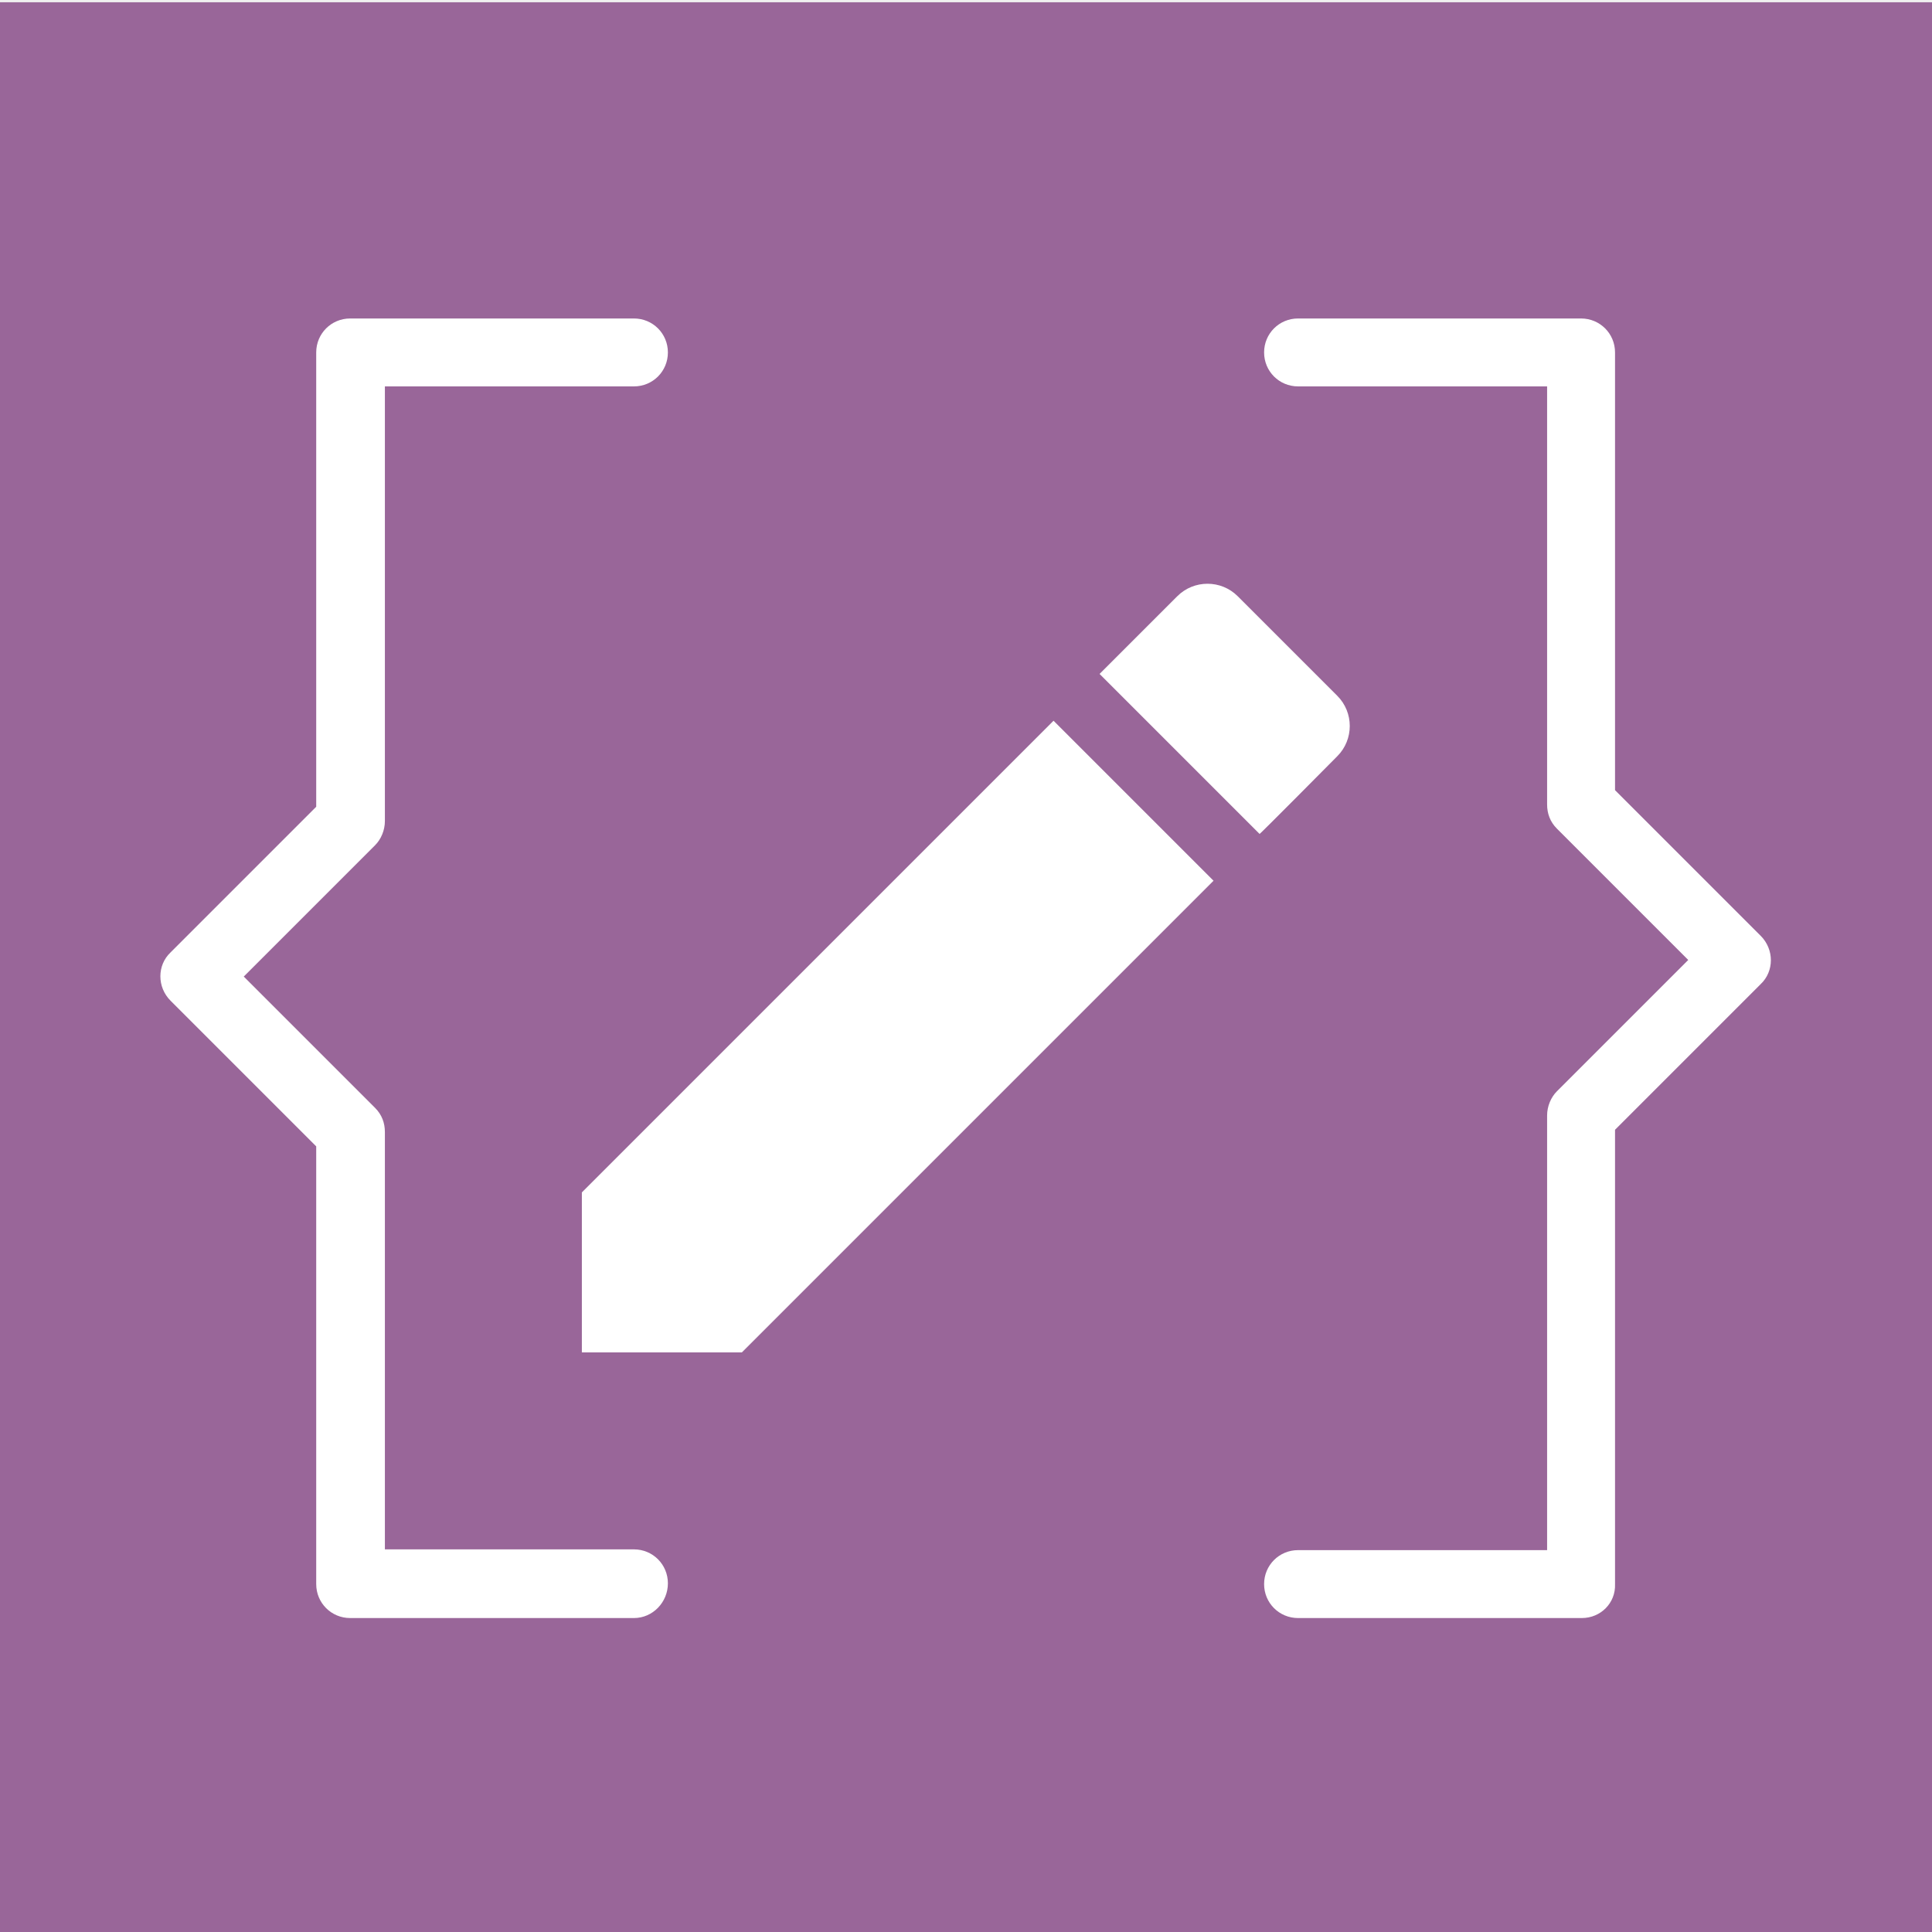
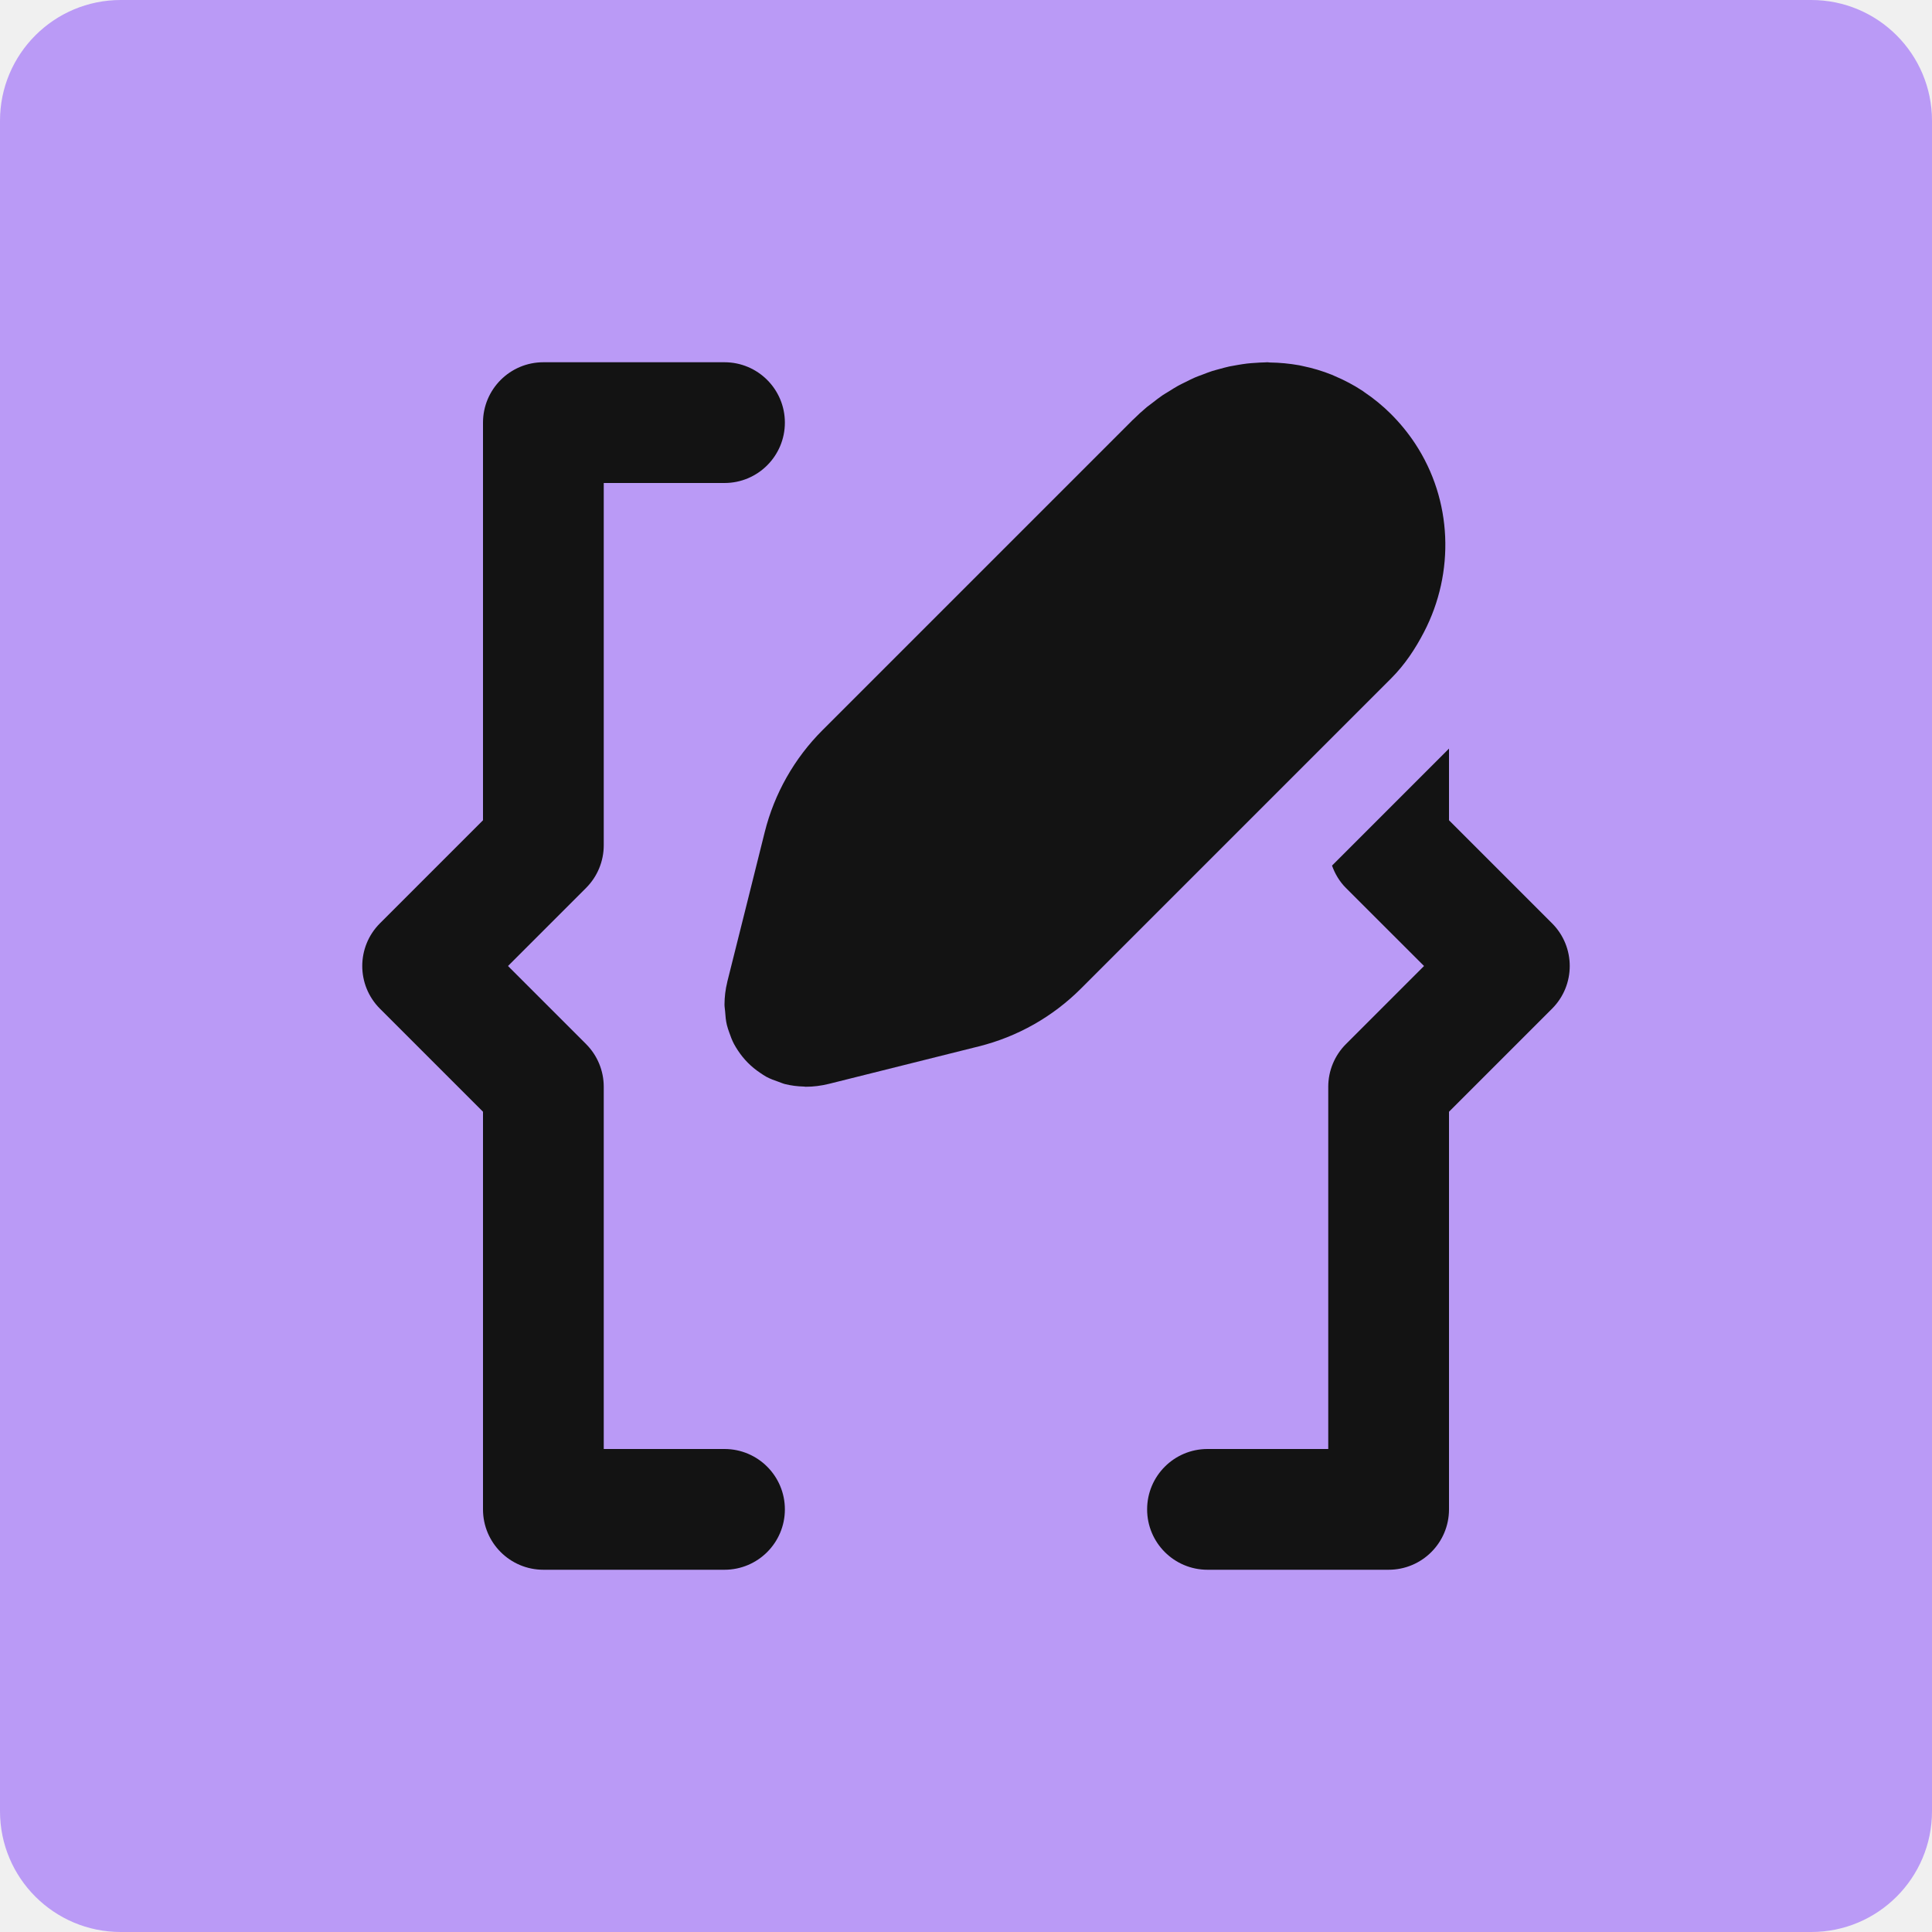
- <svg xmlns="http://www.w3.org/2000/svg" version="1.1" x="0px" y="0px" viewBox="0 0 256 256" style="enable-background:new 0 0 256 256;" xml:space="preserve">
-   <style type="text/css">
- 	.st0{fill:#996699;}
- 	.st1{fill:#FFFFFF;}
- </style>
-   <rect y="0.3" class="st0" width="256" height="256" />
-   <g>
-     <g>
-       <path class="st1" d="M84,214.4H46.4c-2.5,0-4.5-2-4.5-4.5v-58l-19.3-19.3c-1.8-1.8-1.8-4.7,0-6.4l19.3-19.3V46.7    c0-2.5,2-4.5,4.5-4.5H84c2.5,0,4.5,2,4.5,4.5c0,2.5-2,4.5-4.5,4.5H51v57.6c0,1.2-0.5,2.4-1.3,3.2l-17.4,17.4l17.4,17.4    c0.9,0.9,1.3,2,1.3,3.2v55.3h33c2.5,0,4.5,2,4.5,4.5S86.5,214.4,84,214.4z" />
-     </g>
-     <path class="st1" d="M77.1,158v21.2h21.2l62.5-62.5l-21.2-21.2L77.1,158z M177.2,100.2c2.2-2.2,2.2-5.8,0-8L164,79   c-2.2-2.2-5.8-2.2-8,0l-10.3,10.3l21.2,21.2C166.9,110.6,177.2,100.2,177.2,100.2z" />
-     <g>
-       <path class="st1" d="M209.6,214.4H172c-2.5,0-4.5-2-4.5-4.5s2-4.5,4.5-4.5h33v-57.6c0-1.2,0.5-2.4,1.3-3.2l17.4-17.4l-17.4-17.4    c-0.9-0.9-1.3-2-1.3-3.2V51.2h-33c-2.5,0-4.5-2-4.5-4.5c0-2.5,2-4.5,4.5-4.5h37.5c2.5,0,4.5,2,4.5,4.5v58l19.3,19.3    c1.8,1.8,1.8,4.7,0,6.4l-19.3,19.3v60.2C214.1,212.4,212.1,214.4,209.6,214.4z" />
-     </g>
+ <svg xmlns="http://www.w3.org/2000/svg" viewBox="0 0 64 64">
+   <defs>
+     <style>.cls-2{fill:#131313}</style>
+   </defs>
+   <rect id="BG-Color" width="64" height="64" rx="4" ry="4" style="fill:#ba9af6" />
+   <g id="ExtentionIcons">
+     <path d="M24 48h-4V36a2 2 0 0 0-.586-1.414L16.828 32l2.586-2.586A2 2 0 0 0 20 28V16h4a2 2 0 0 0 0-4h-6a2 2 0 0 0-2 2v13.172l-3.414 3.414a2 2 0 0 0 0 2.828L16 36.828V50a2 2 0 0 0 2 2h6a2 2 0 0 0 0-4M51.414 30.586 48 27.172v-2.374l-3.875 3.876c.098.275.25.53.46.74L47.173 32l-2.586 2.586A2 2 0 0 0 44 36v12h-4a2 2 0 0 0 0 4h6a2 2 0 0 0 2-2V36.828l3.414-3.414a2 2 0 0 0 0-2.828" class="cls-2" />
+     <path d="M47.173 20.936c1.023-1.971.943-4.367-.298-6.246a6.2 6.2 0 0 0-.793-.97l-.001-.002a6 6 0 0 0-.889-.73q-.023-.017-.047-.035a5.7 5.7 0 0 0-.938-.499q-.043-.02-.085-.038a5.6 5.6 0 0 0-.966-.29c-.039-.007-.076-.018-.115-.025a6 6 0 0 0-.976-.093c-.027 0-.053-.008-.08-.008q-.044.002-.089.005-.157.003-.316.016-.135.007-.27.022-.16.02-.318.048-.134.021-.266.048c-.107.023-.213.053-.319.082-.086.024-.172.045-.257.072q-.16.054-.316.116c-.084.032-.167.06-.25.096-.106.046-.21.1-.313.151-.079.04-.158.075-.236.118-.108.059-.212.127-.318.193-.07.044-.142.084-.212.131-.113.077-.222.163-.331.248l-.034.026-.02-.029v.001l.02.028q-.071.05-.141.106a7 7 0 0 0-.46.42l-.018.015-10.276 10.276a7.27 7.27 0 0 0-1.913 3.378l-.55 2.204-.69 2.754v.005c-.063.253-.09.499-.092.738-.001.08.014.154.02.232.01.157.024.311.06.458.02.086.05.164.078.246.044.13.092.255.154.374q.062.116.135.224a2.6 2.6 0 0 0 .728.733c.07.046.137.095.211.135.127.068.264.119.403.166.072.024.138.056.212.075q.304.075.634.083c.018 0 .034.006.052.006h.005q.376.001.777-.098l4.958-1.24a7.27 7.27 0 0 0 3.38-1.913l10.275-10.275c.461-.462.806-.988 1.091-1.538" class="cls-2" />
  </g>
</svg>
